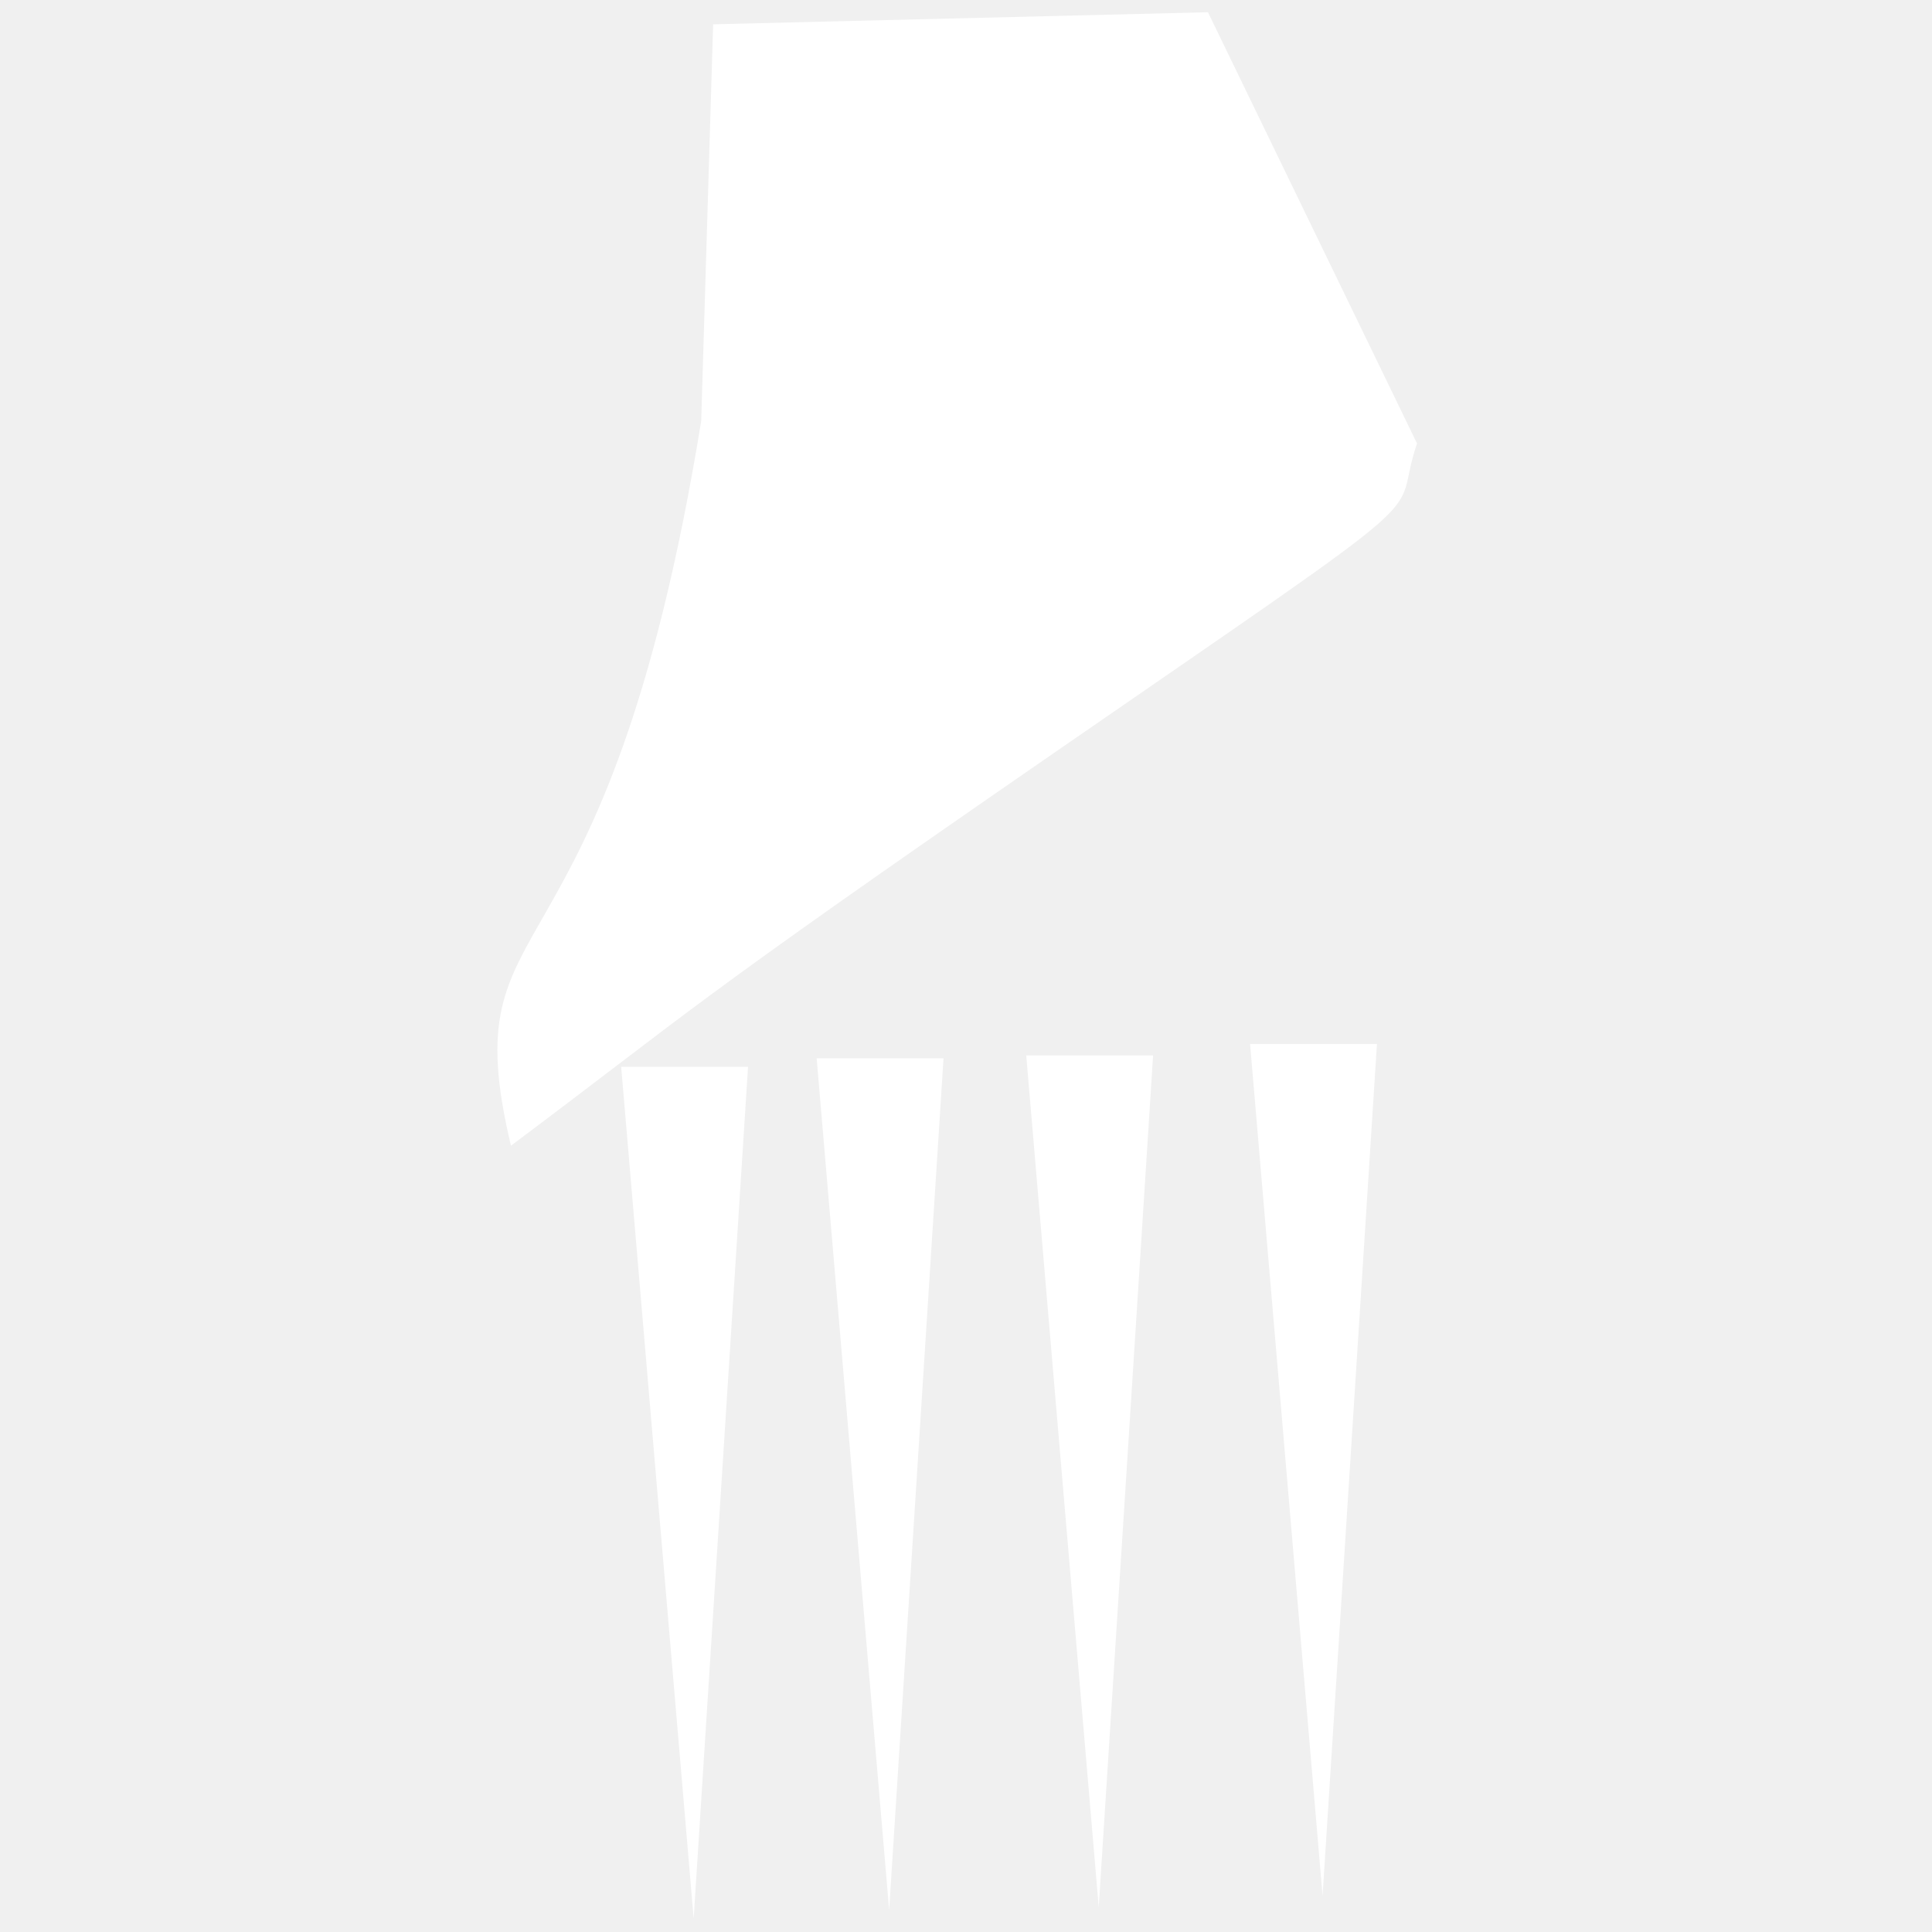
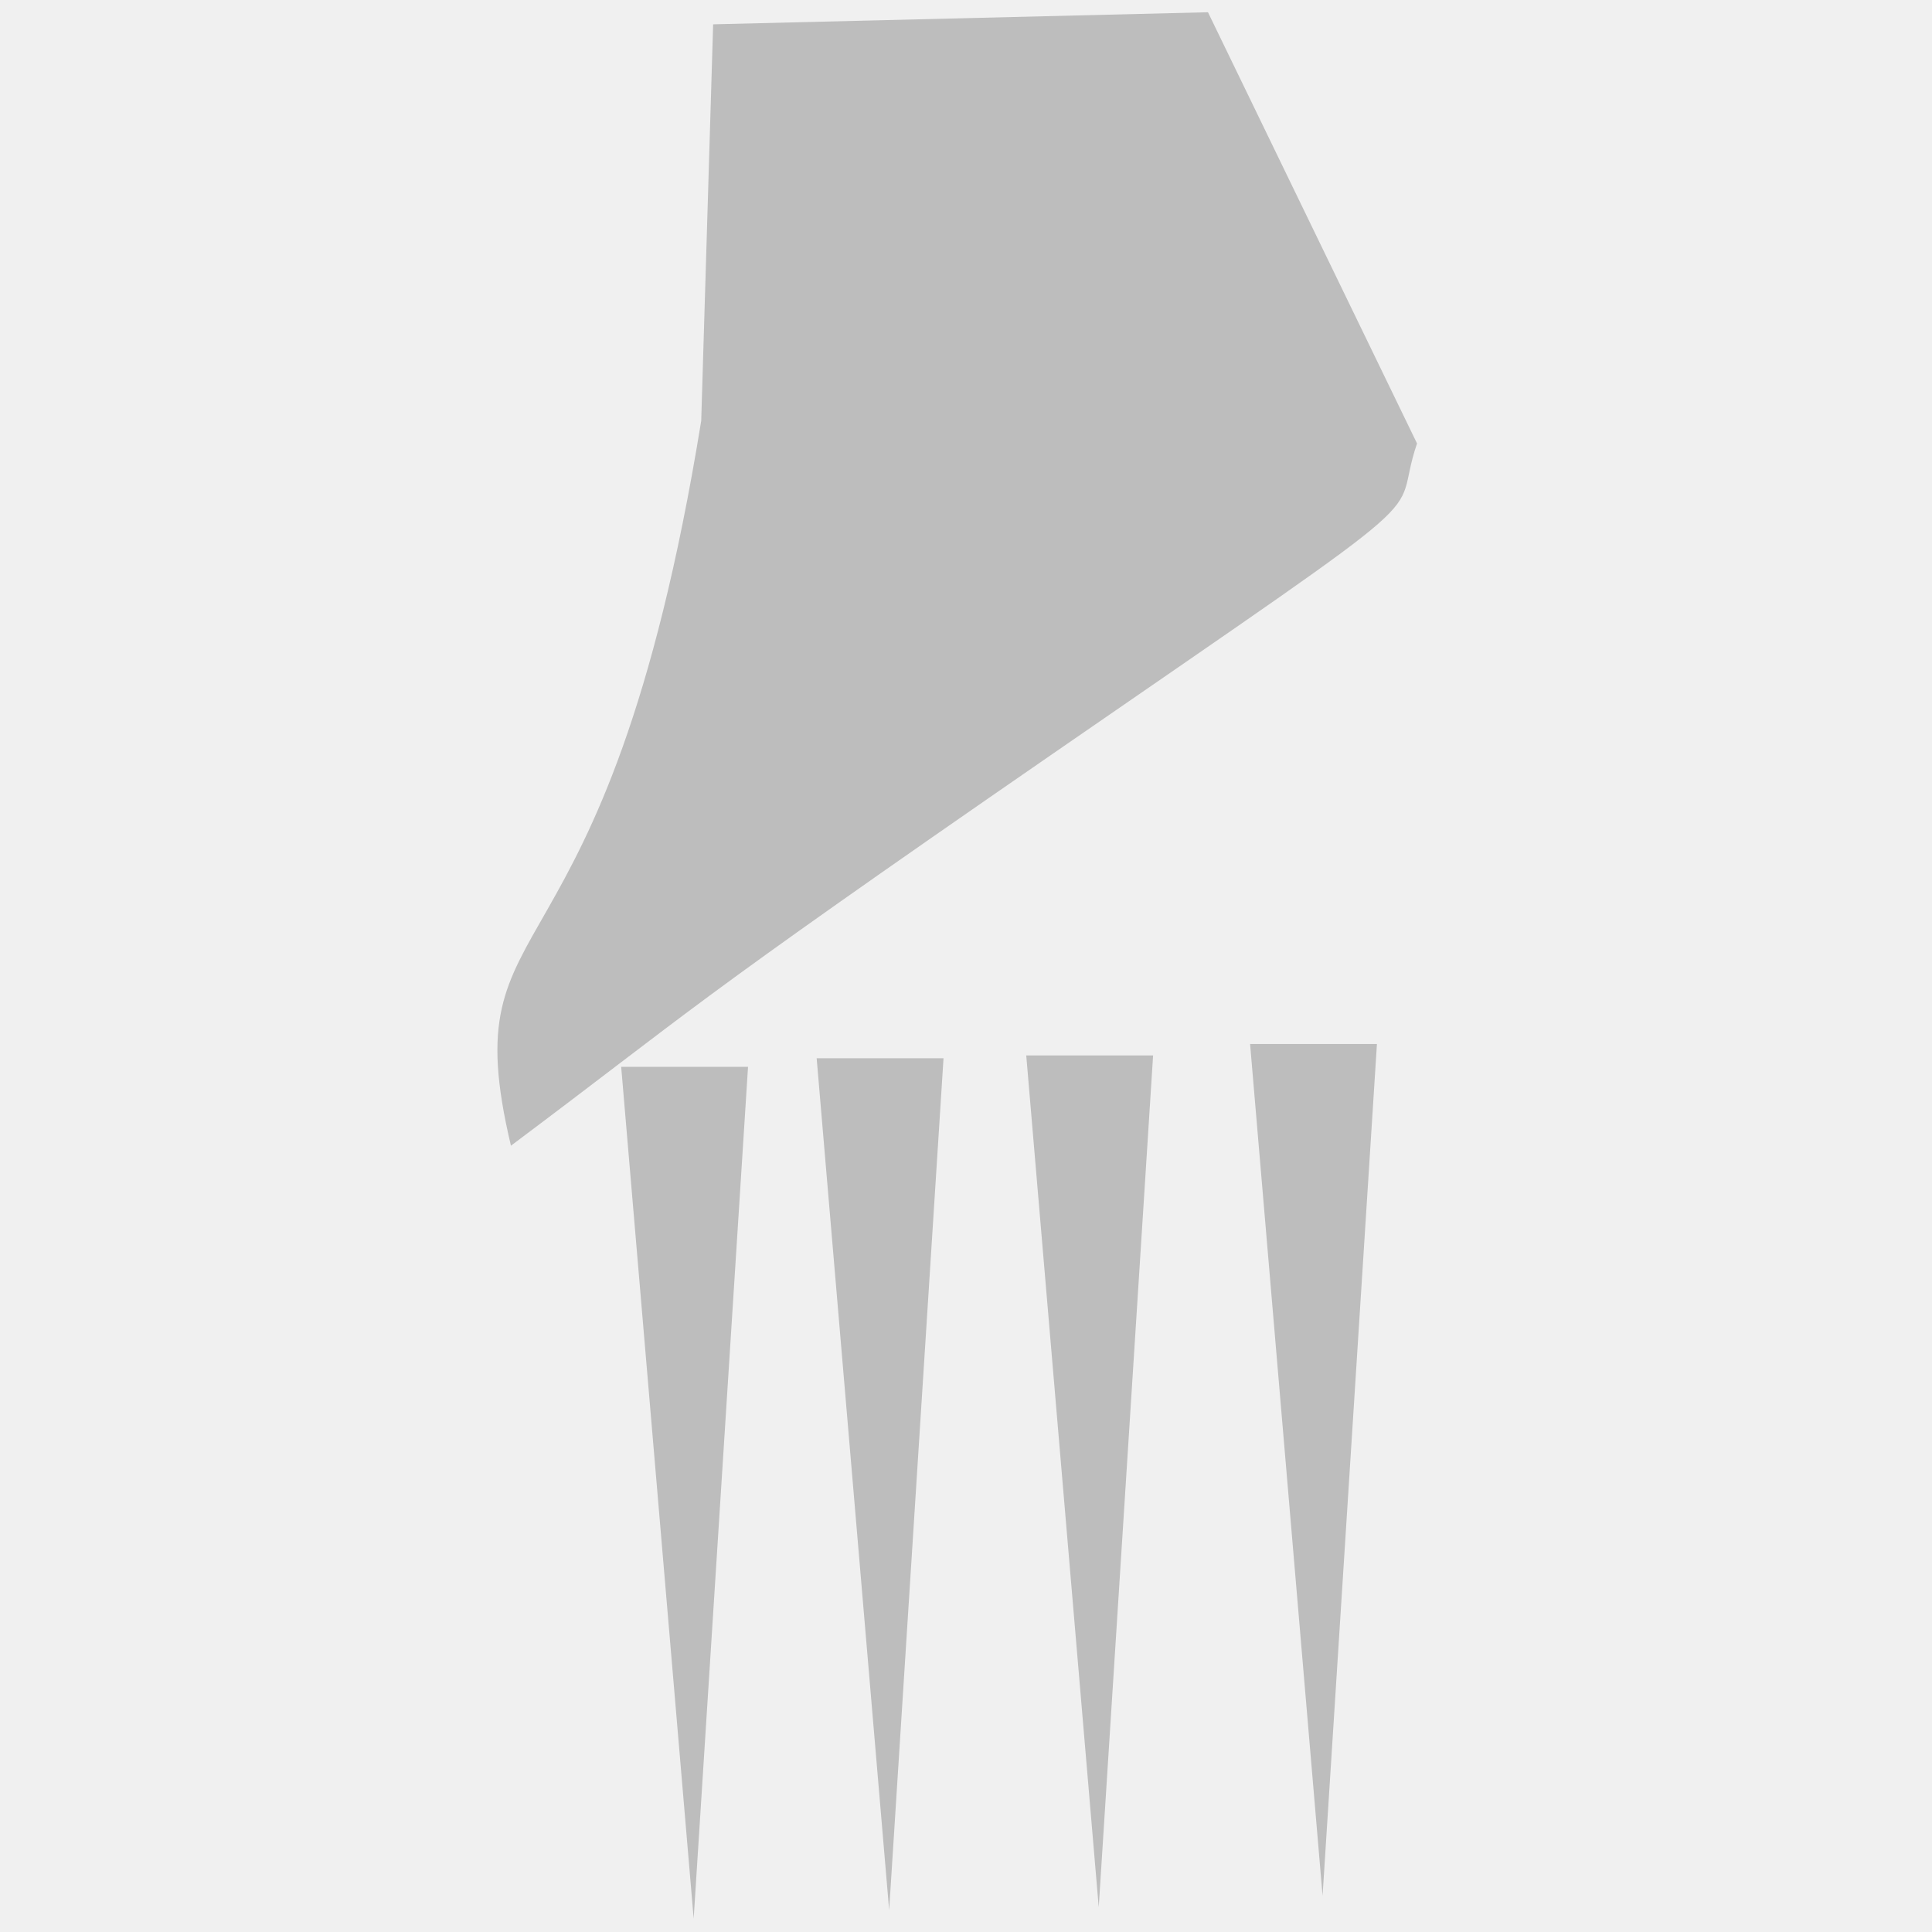
<svg xmlns="http://www.w3.org/2000/svg" width="967.559" height="967.559" viewBox="0 0 256 256" version="1.1" id="svg8">
  <defs id="defs2" />
  <g id="layer1" transform="translate(0,-41)">
-     <path style="fill:#ffffff;fill-opacity:1;stroke:none;stroke-width:1.869px;stroke-linecap:butt;stroke-linejoin:miter;stroke-opacity:1" d="M 604.959 6.131 L 357.143 12.18 L 351.176 210.752 C 303.247 505.863 225.702 446.821 255.881 573.777 C 348.171 504.651 341.287 505.812 527.98 376.977 C 732.524 235.823 695.236 264.206 709.662 222.096 L 604.959 6.131 z M 626.051 522.854 L 662.354 949.406 L 689.58 522.854 L 626.051 522.854 z M 513.949 528.568 L 550.252 955.121 L 577.479 528.568 L 513.949 528.568 z M 408.992 529.996 L 445.295 956.549 L 472.521 529.996 L 408.992 529.996 z M 311.092 534.283 L 347.395 960.836 L 374.621 534.283 L 311.092 534.283 z " transform="matrix(0.2645833,0,0,0.2645833,0,41)" id="path846" />
+     <path style="fill:#bdbdbd;fill-opacity:1;stroke:none;stroke-width:1.869px;stroke-linecap:butt;stroke-linejoin:miter;stroke-opacity:1" d="M 604.959 6.131 L 357.143 12.18 L 351.176 210.752 C 303.247 505.863 225.702 446.821 255.881 573.777 C 348.171 504.651 341.287 505.812 527.98 376.977 C 732.524 235.823 695.236 264.206 709.662 222.096 L 604.959 6.131 z M 626.051 522.854 L 662.354 949.406 L 689.58 522.854 L 626.051 522.854 z M 513.949 528.568 L 550.252 955.121 L 577.479 528.568 L 513.949 528.568 z M 408.992 529.996 L 445.295 956.549 L 472.521 529.996 L 408.992 529.996 z M 311.092 534.283 L 347.395 960.836 L 374.621 534.283 L 311.092 534.283 z " transform="matrix(0.2645833,0,0,0.2645833,0,41)" id="path846" />
  </g>
</svg>
